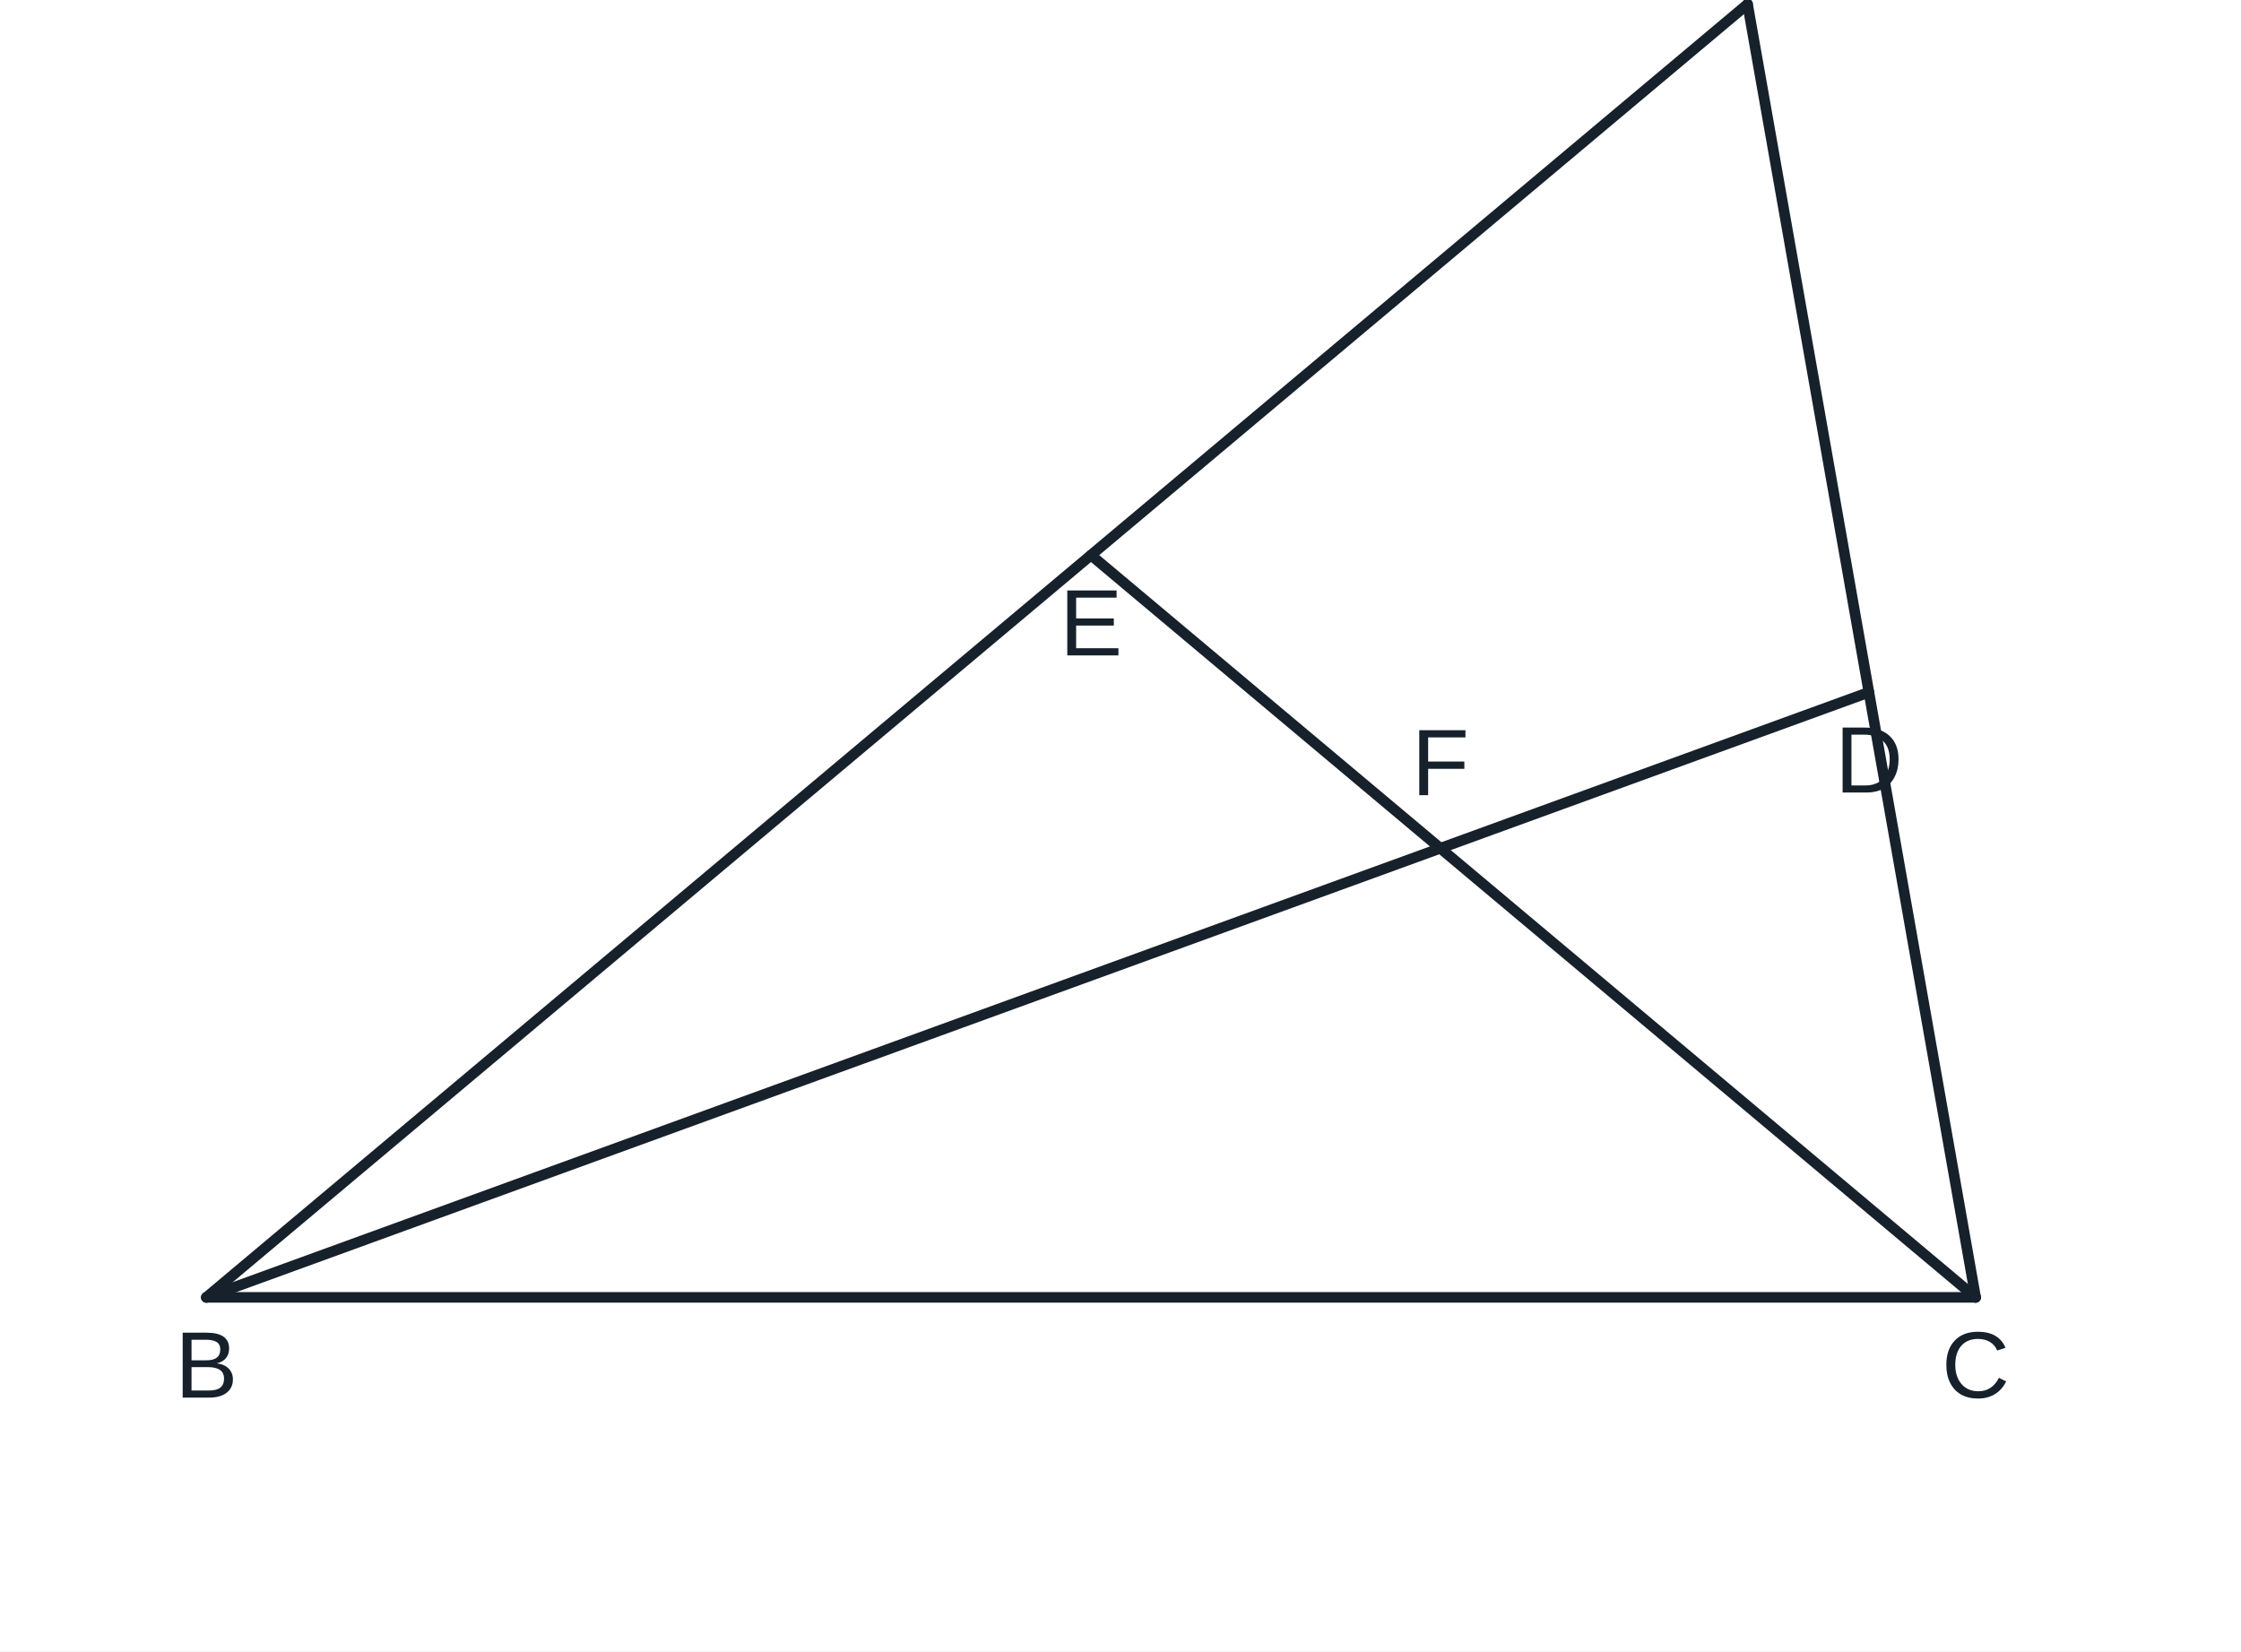
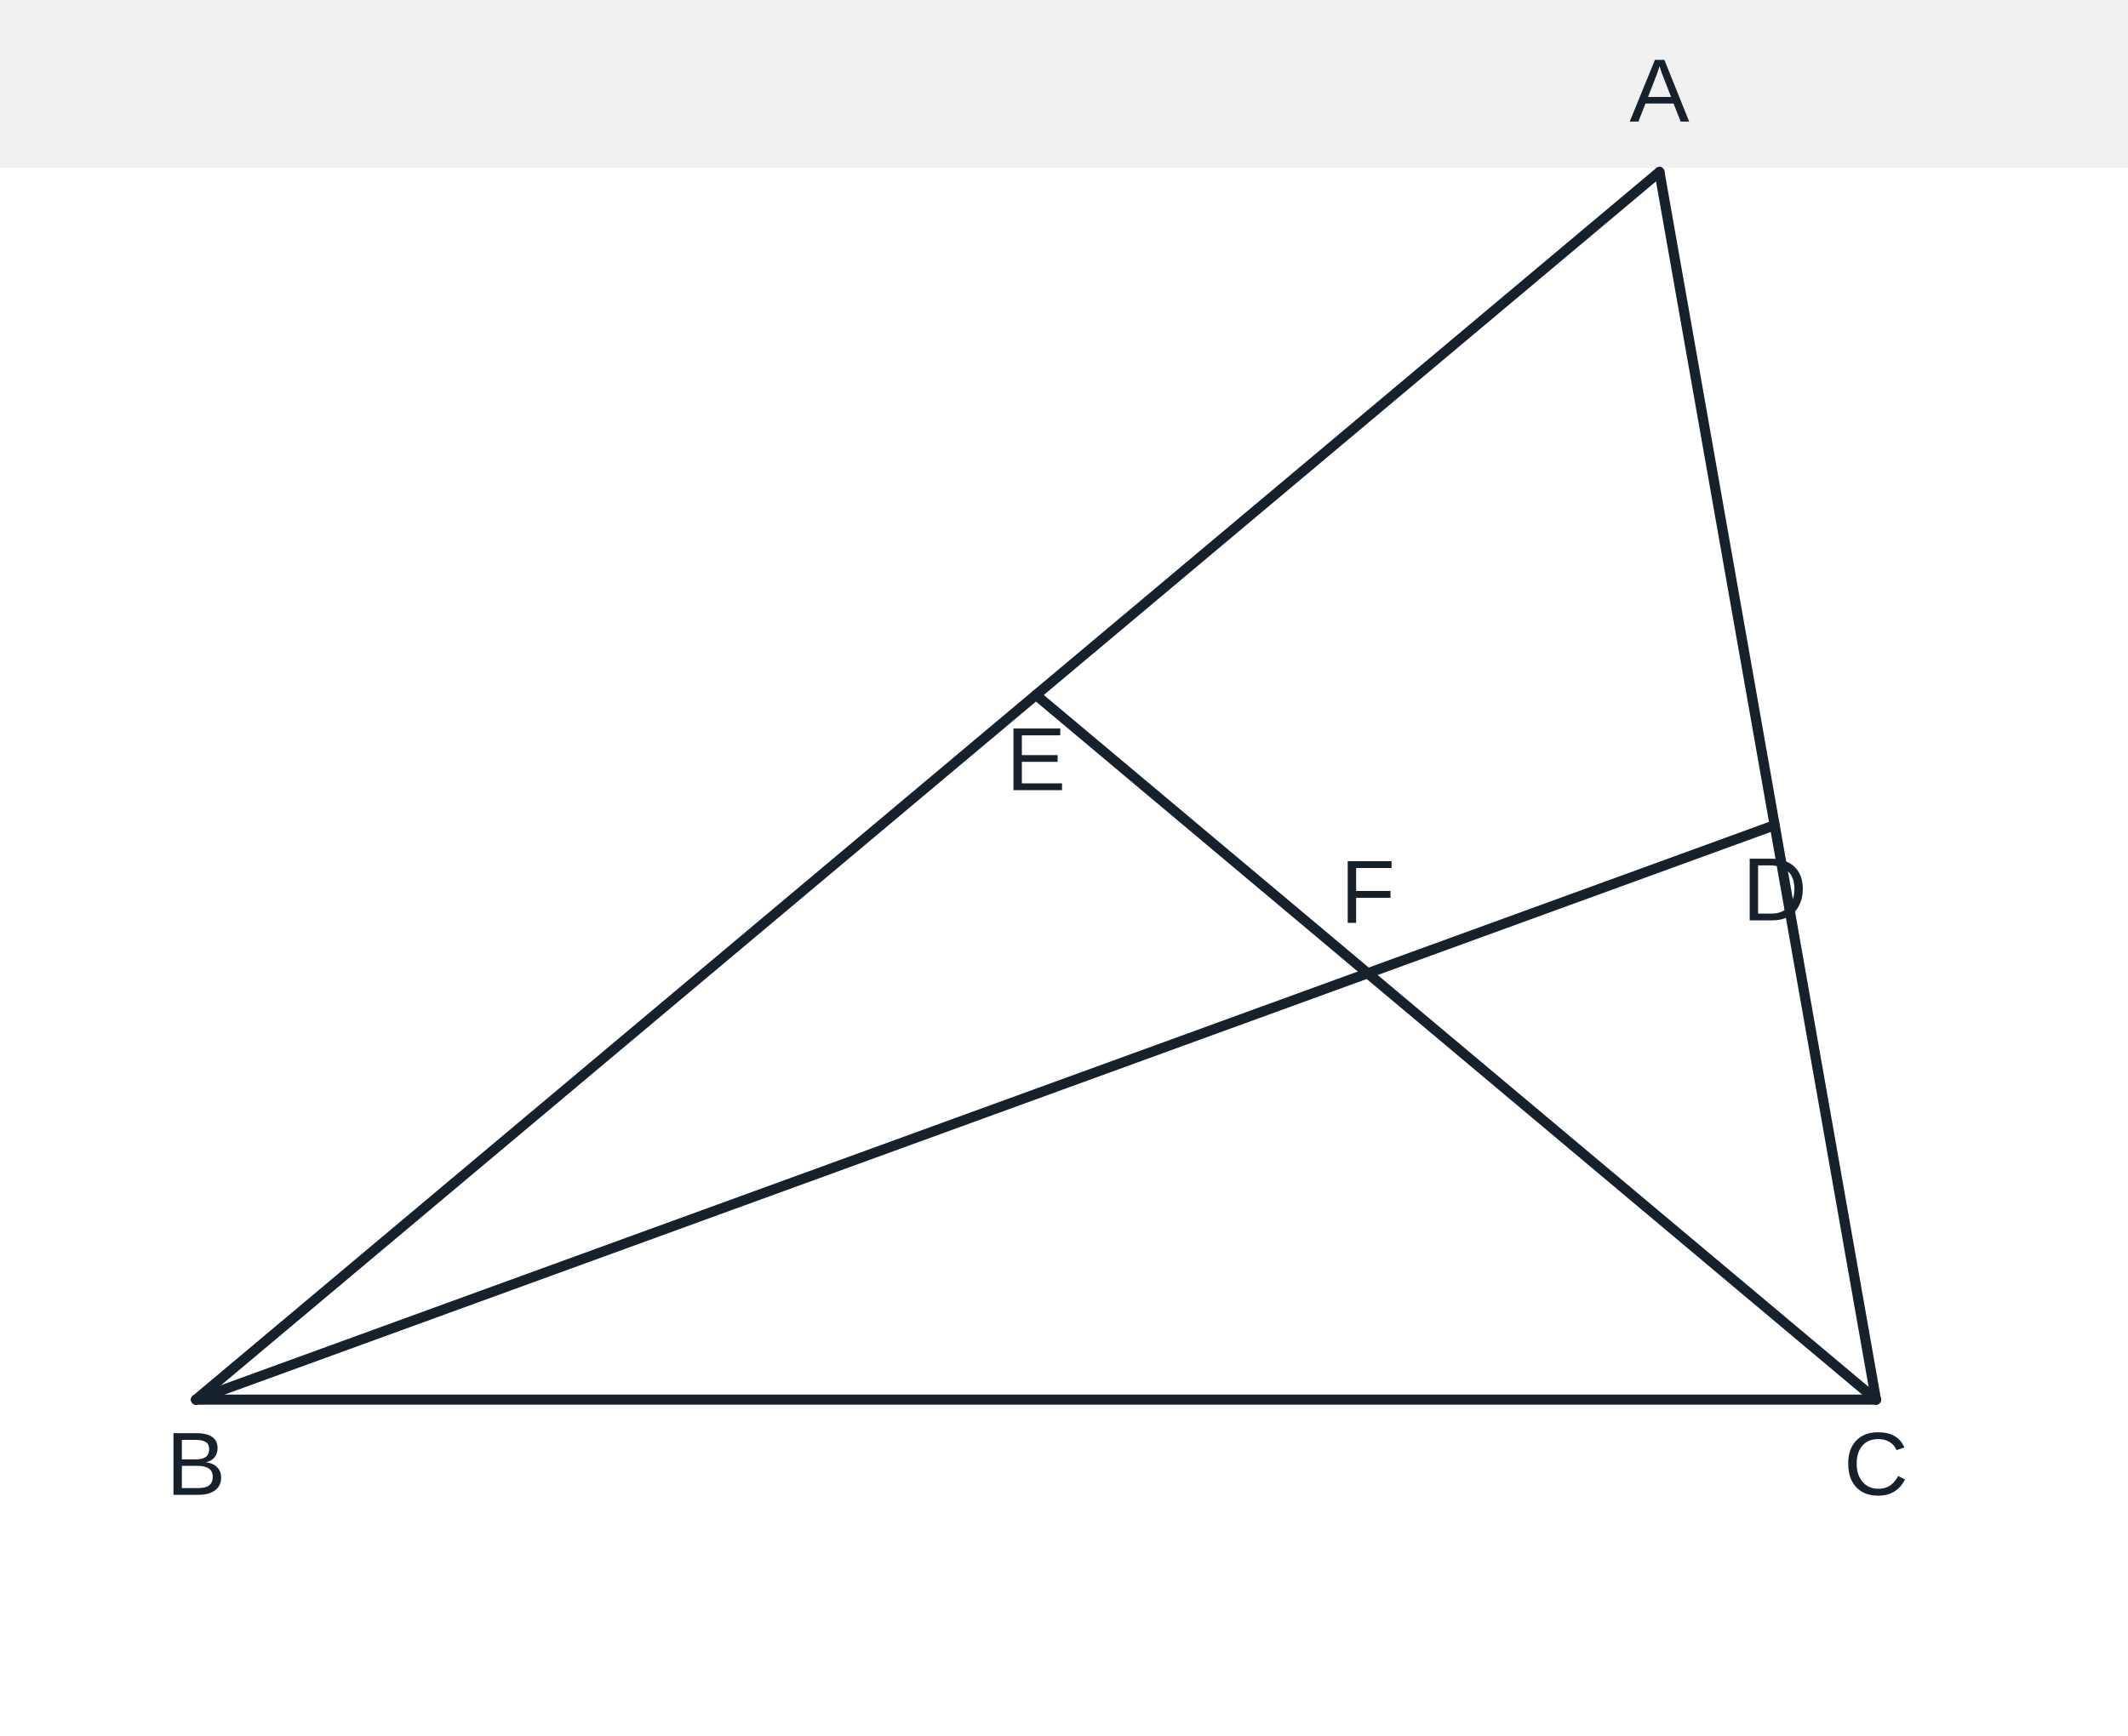
- <svg xmlns="http://www.w3.org/2000/svg" viewBox="0 0 380 280" role="img" aria-label="第22题：BD、CE分别平分B、C两角，交于F">
+ <svg xmlns="http://www.w3.org/2000/svg" viewBox="0 -30 380 310" role="img" aria-label="第22题：BD、CE分别平分B、C两角，交于F">
  <rect width="100%" height="100%" fill="white" />
  <g fill="none" stroke="#17212b" stroke-width="1.8" stroke-linecap="round" stroke-linejoin="round">
    <path d="M296.33,0.71 L35.00,220.00" />
    <path d="M35.00,220.00 L335.00,220.00" />
    <path d="M335.00,220.00 L296.33,0.71" />
    <path d="M35.00,220.00 L316.91,117.39" />
    <path d="M335.00,220.00 L185.00,94.14" />
  </g>
  <g font-family="Arial,Microsoft YaHei,sans-serif" font-size="16" text-anchor="middle" fill="#17212b">
    <text x="296.33" y="-8.29">A</text>
    <text x="35.00" y="237.00">B</text>
    <text x="335.00" y="237.00">C</text>
    <text x="316.91" y="134.39">D</text>
    <text x="185.00" y="111.14">E</text>
    <text x="244.24" y="134.84">F</text>
  </g>
</svg>
